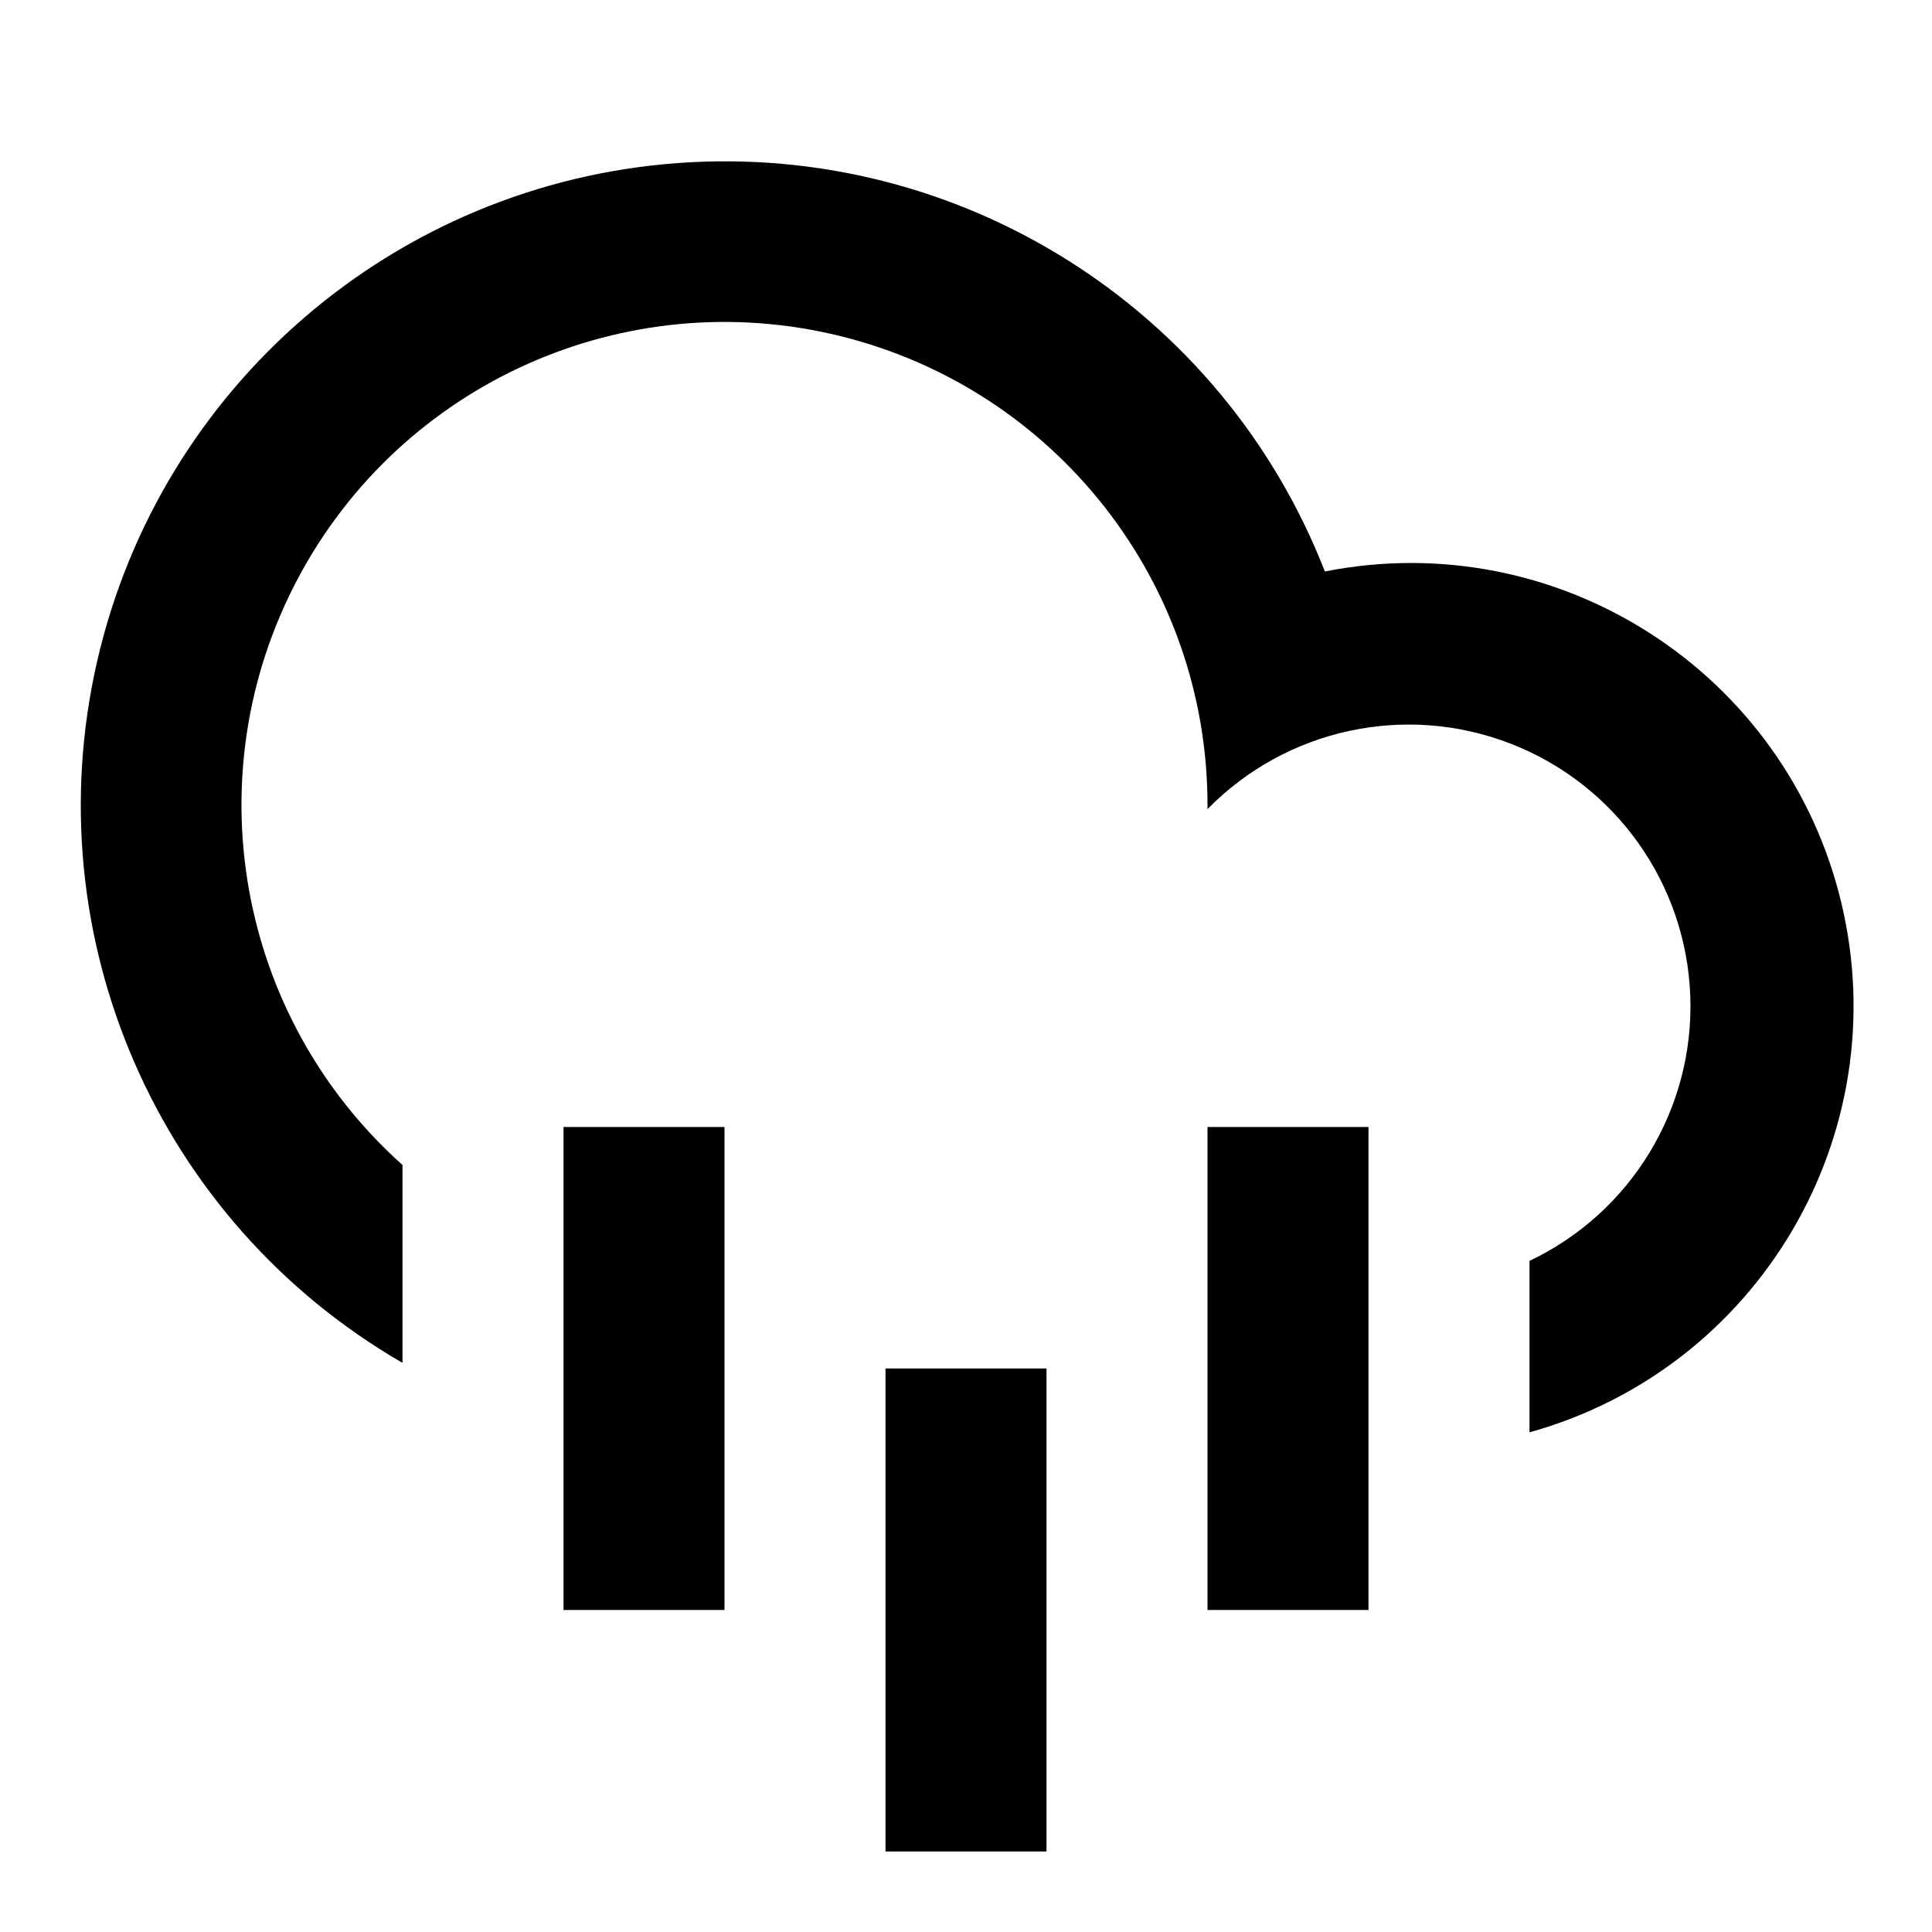
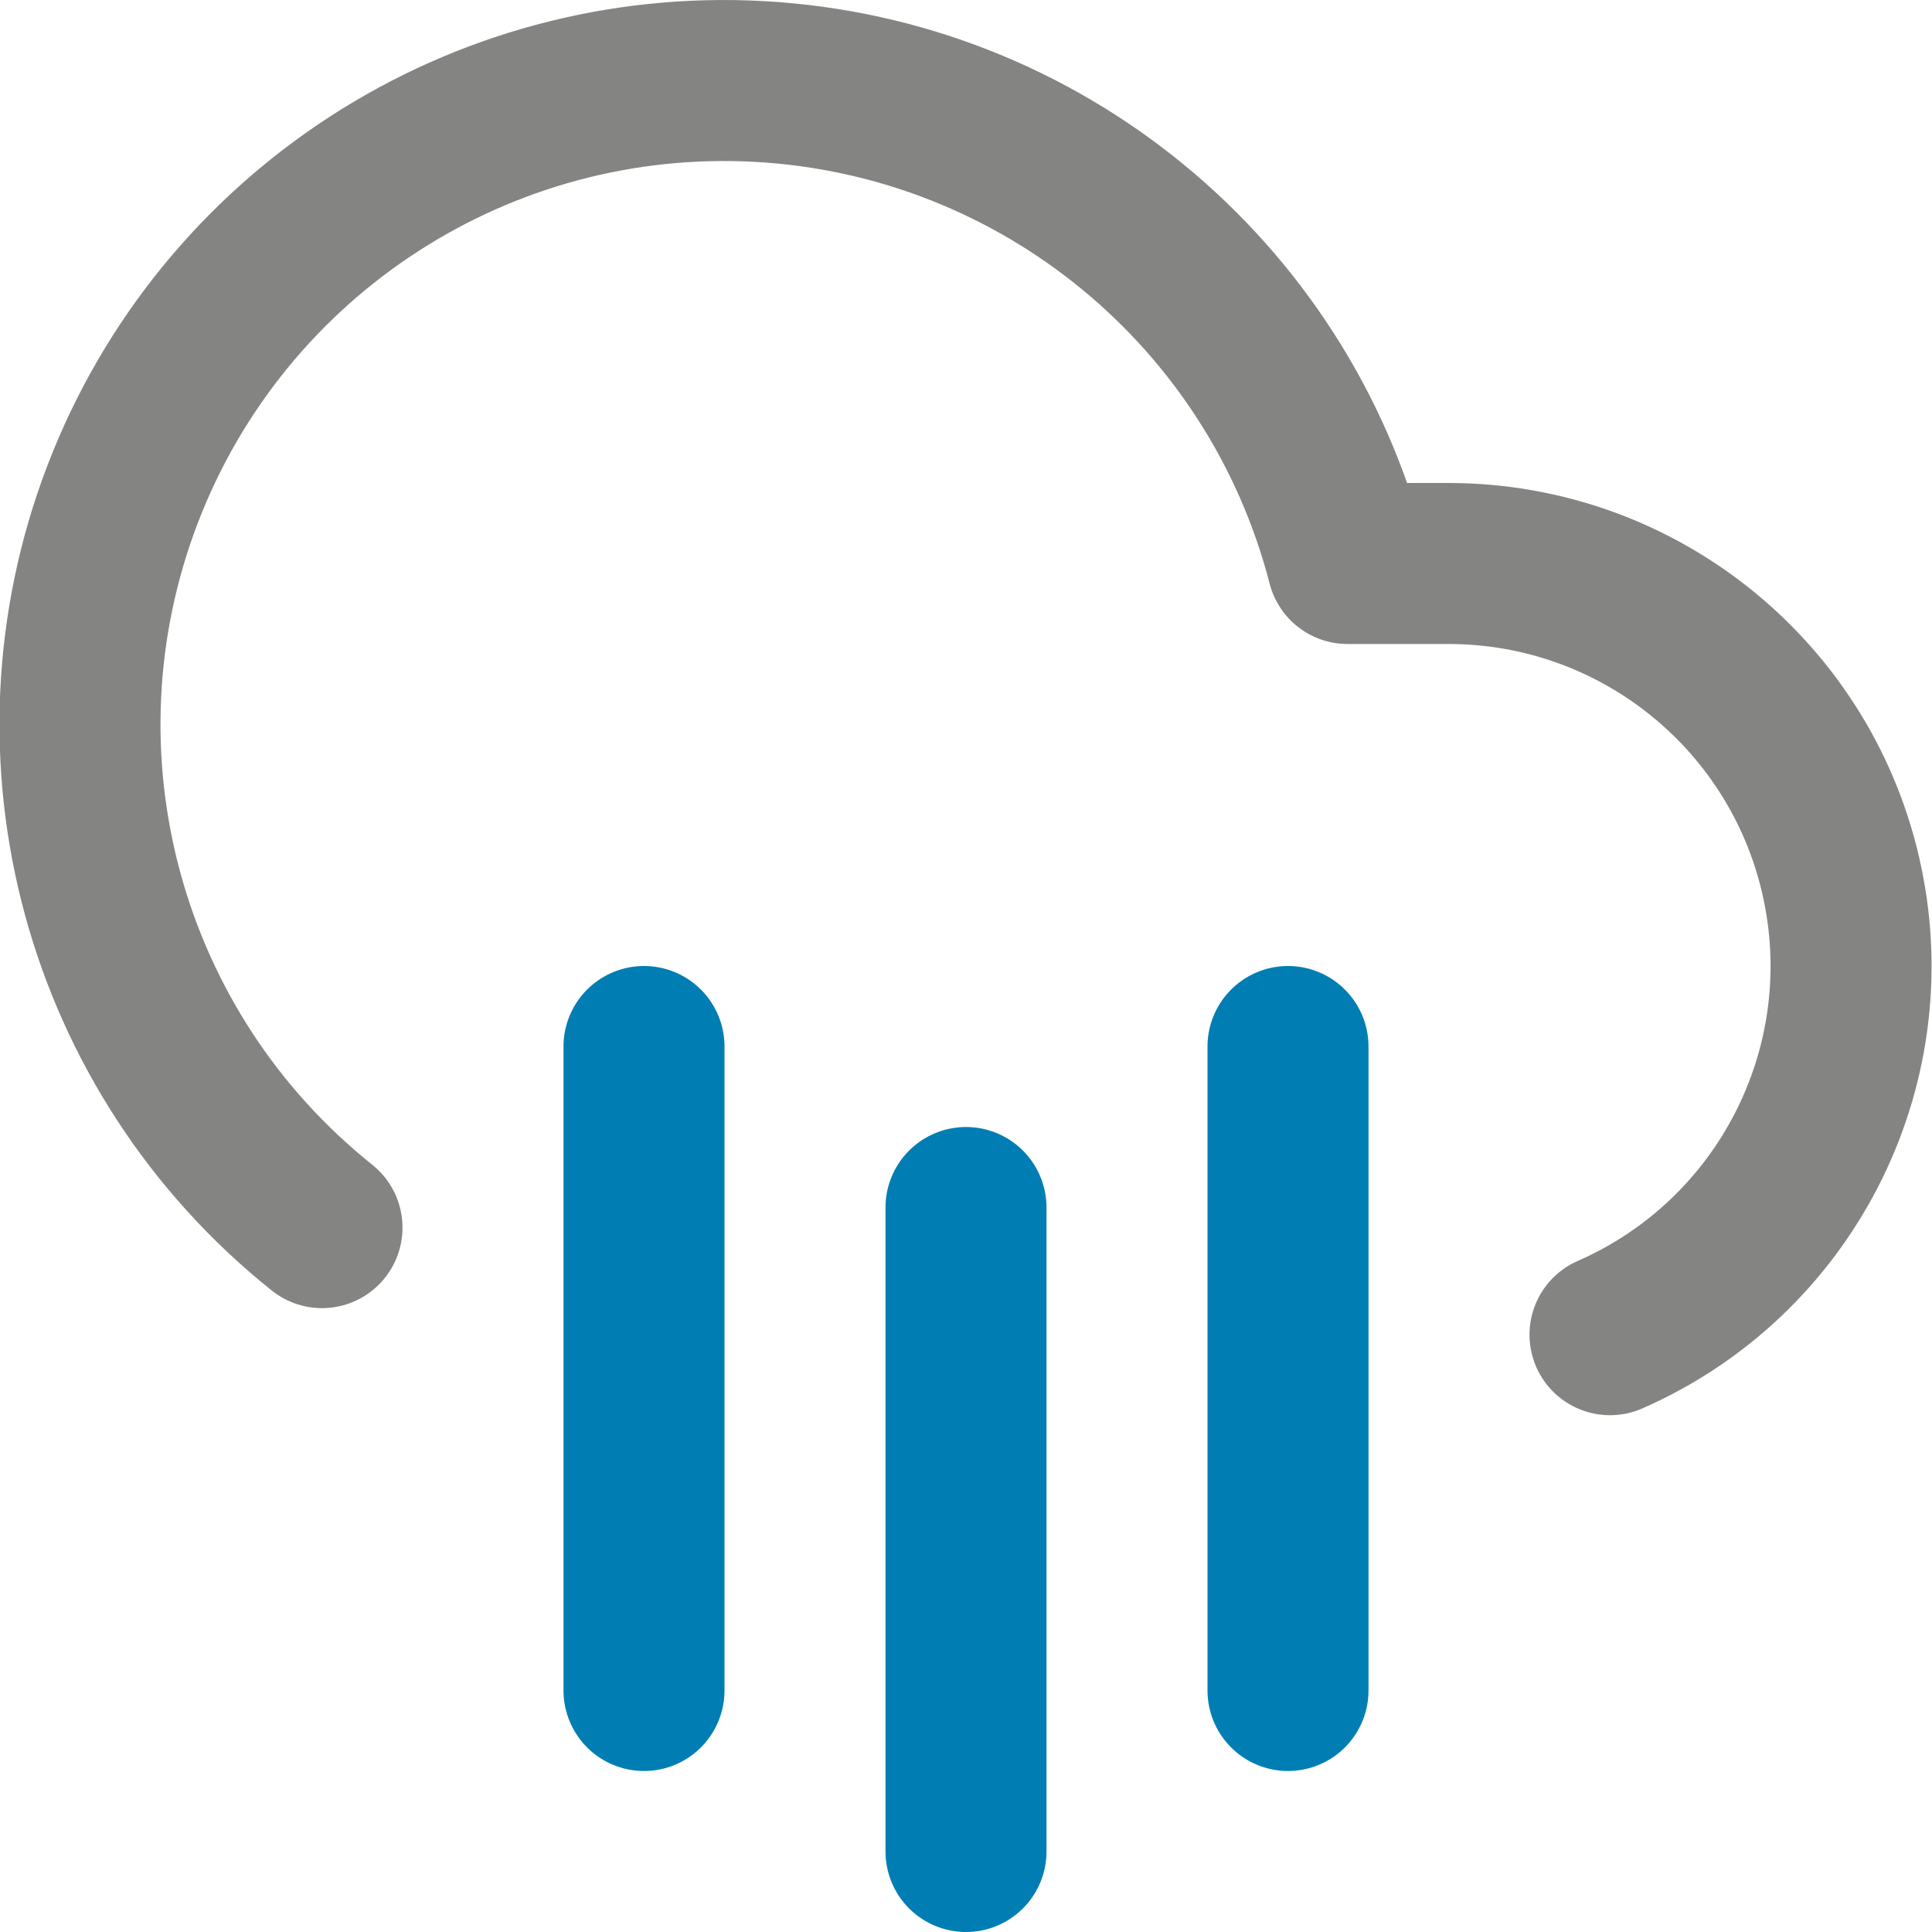
- <svg xmlns="http://www.w3.org/2000/svg" viewBox="0 0 24 24" width="36" height="36">
-   <path fill="none" d="M0 0h24v24H0z" />
-   <path d="M5 16.93a8 8 0 1 1 11.458-9.831A5.5 5.5 0 0 1 19 17.793v-2.13a3.5 3.5 0 1 0-4-5.612V10a6 6 0 1 0-10 4.472v2.458zM7 14h2v6H7v-6zm8 0h2v6h-2v-6zm-4 3h2v6h-2v-6z" fill="#000" />
+ <svg xmlns="http://www.w3.org/2000/svg" class="feather feather-cloud-rain" width="24" height="24" fill="none" stroke-linecap="round" stroke-linejoin="round" stroke-width="2" version="1.1" viewBox="0 0 24 24">
+   <g stroke="#007eb3">
+     <line x1="16" x2="16" y1="13" y2="21" />
+     <line x1="8" x2="8" y1="13" y2="21" />
+     <line x1="12" x2="12" y1="15" y2="23" />
+   </g>
+   <path d="M20 16.58A5 5 0 0 0 18 7h-1.26A8 8 0 1 0 4 15.25" stroke="#848482" />
</svg>
